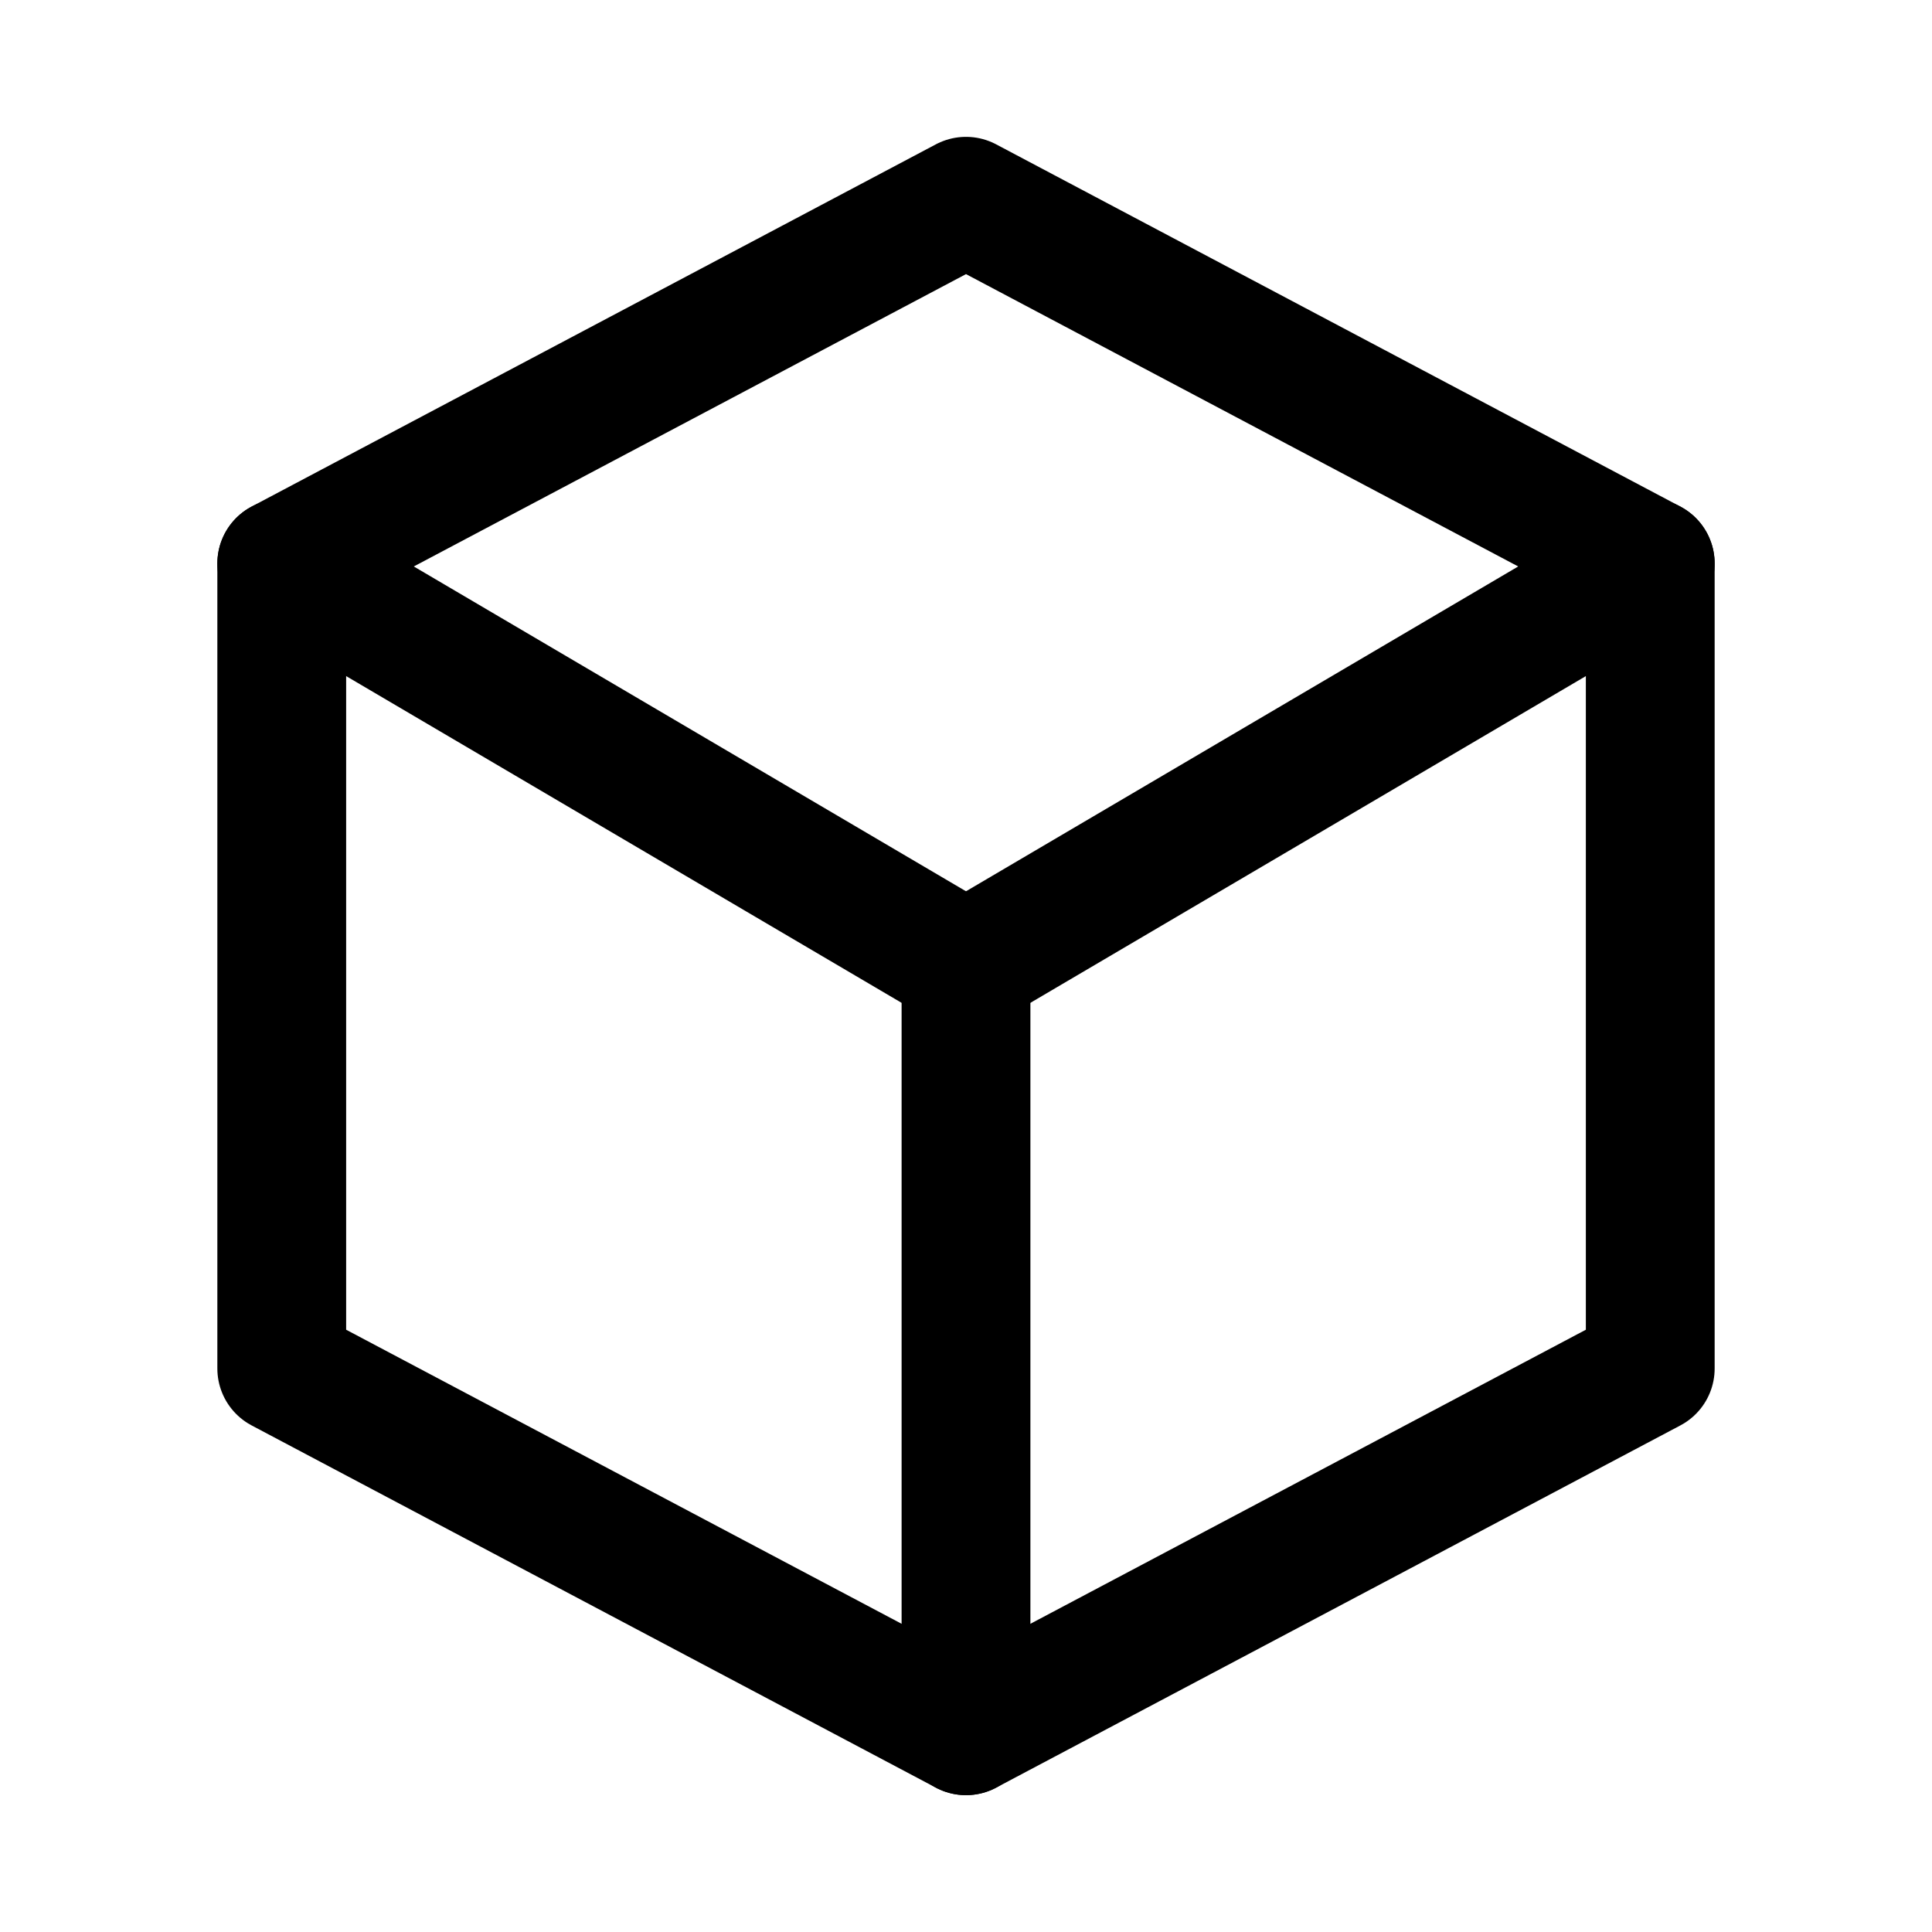
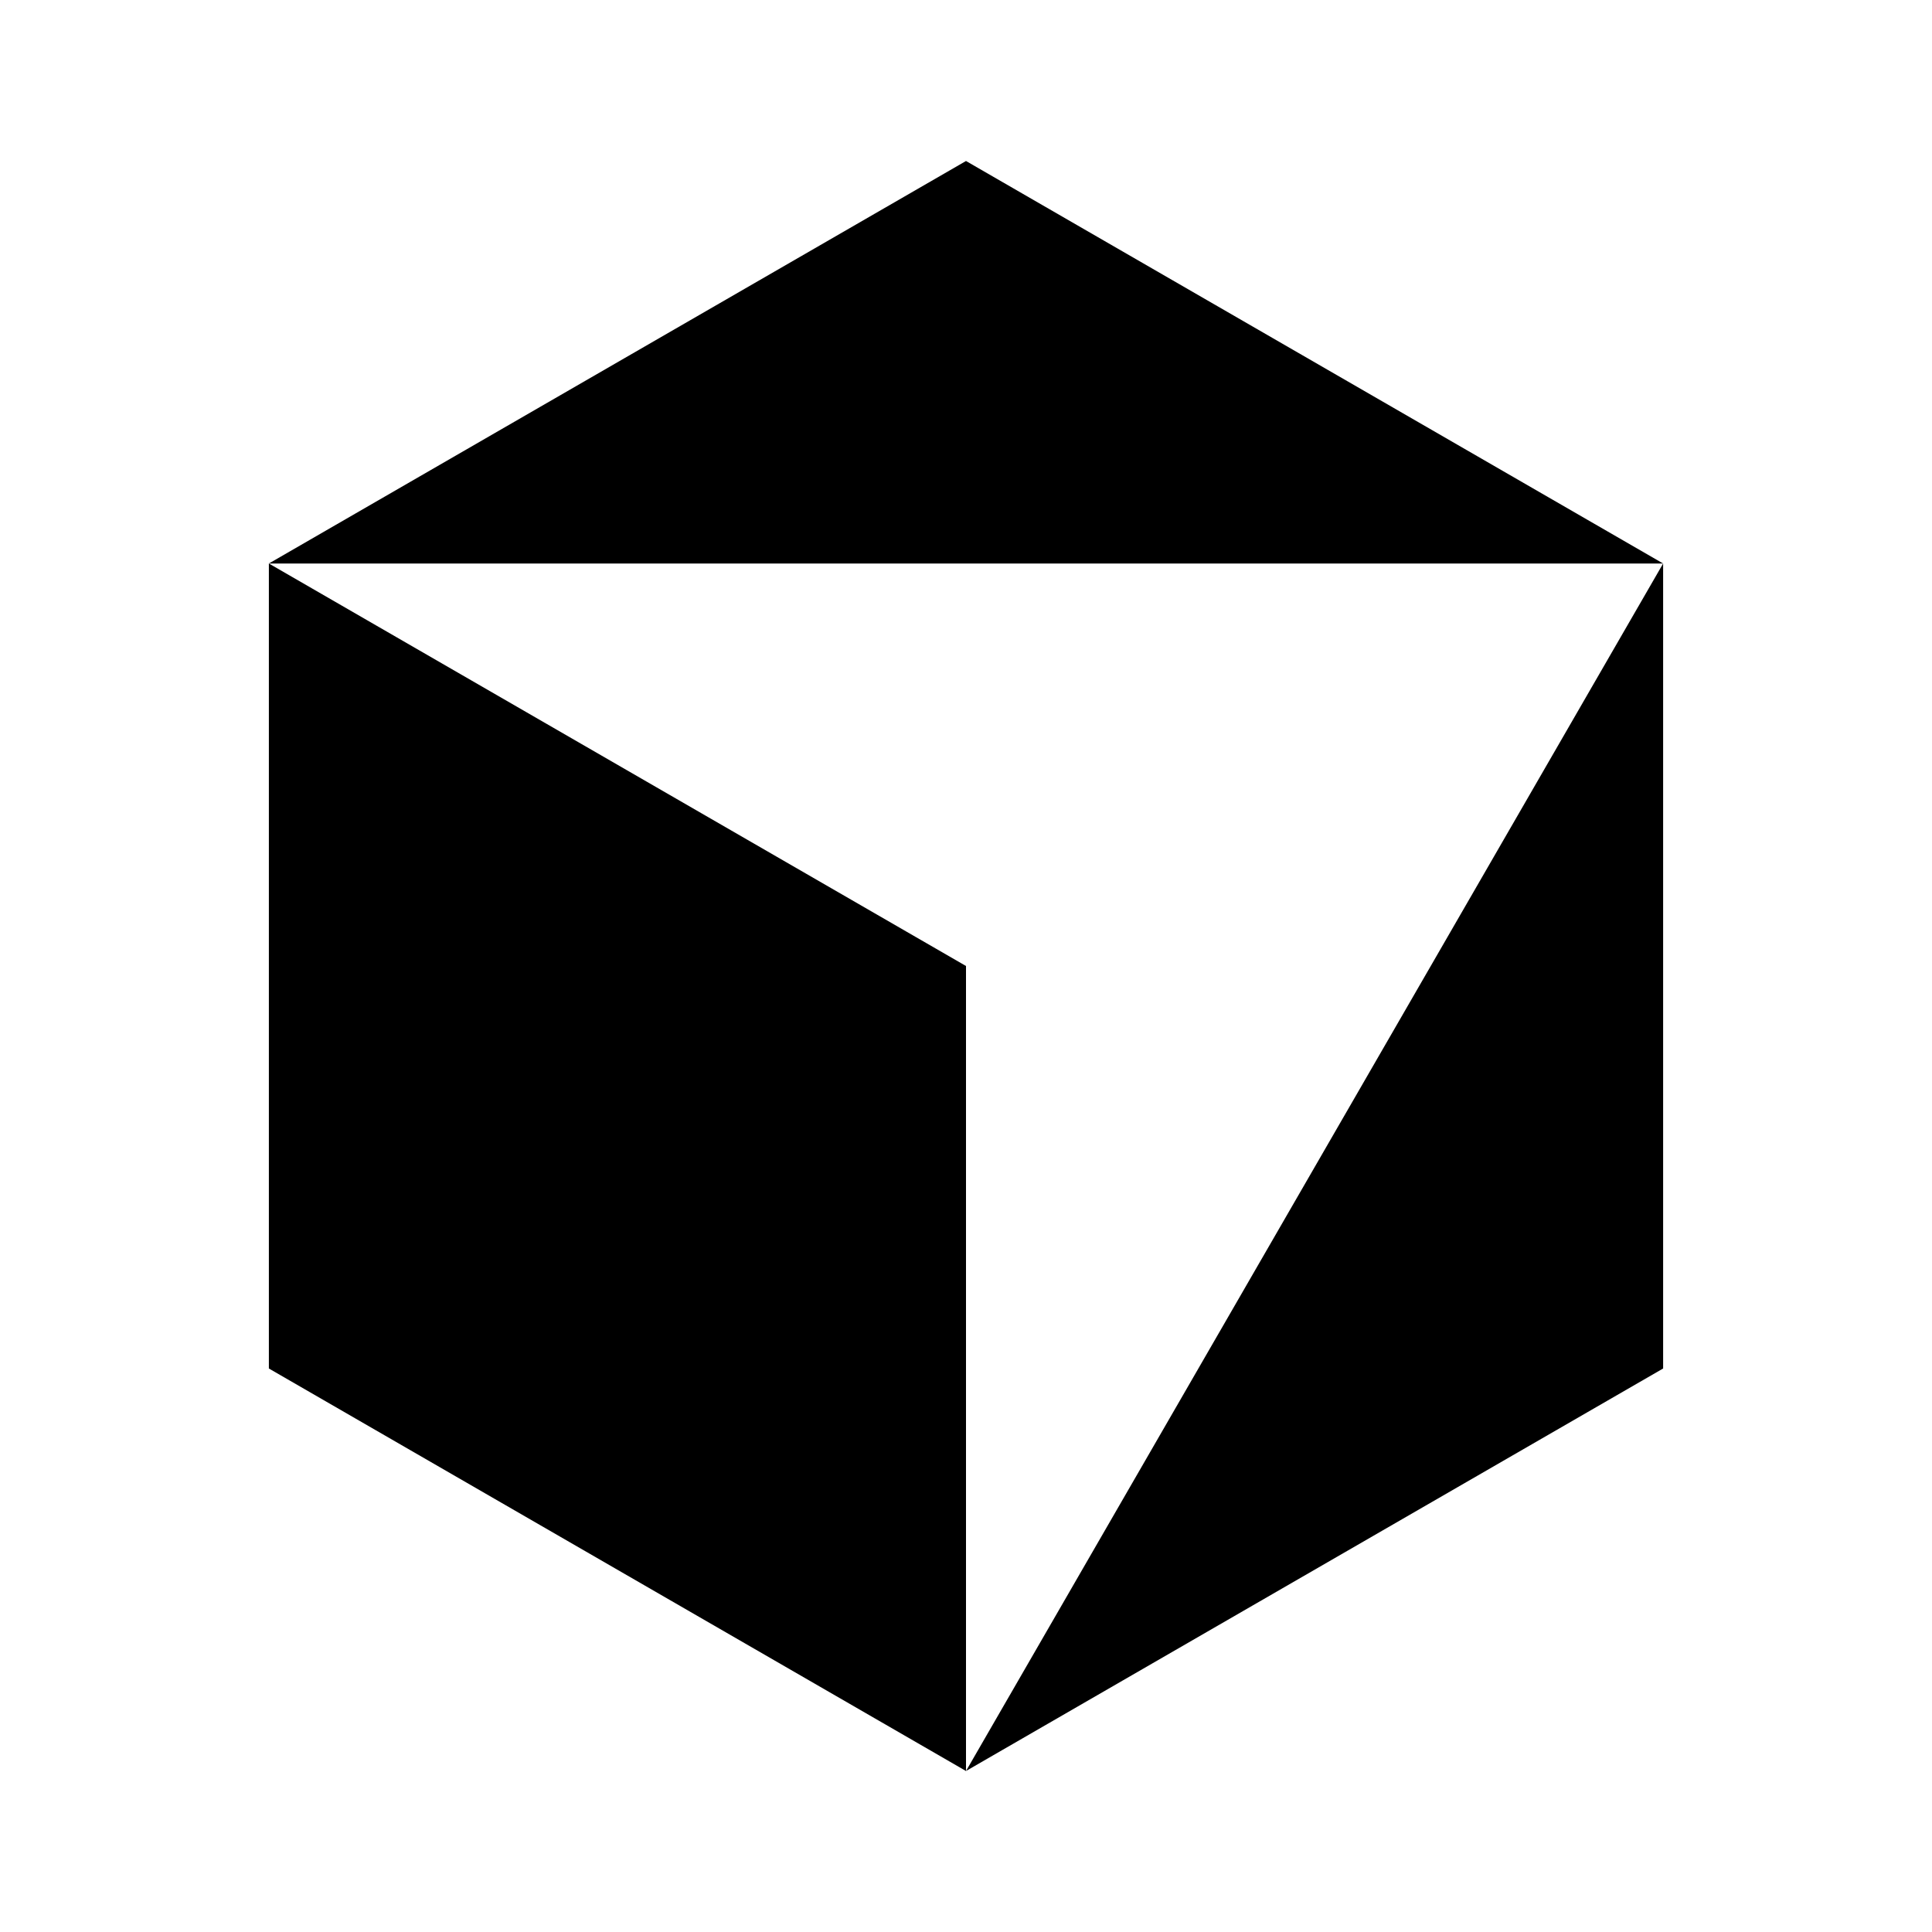
- <svg xmlns="http://www.w3.org/2000/svg" viewBox="0 0 24 24" width="24" height="24" fill="none" stroke="currentColor" stroke-width="1.6" stroke-linejoin="round" stroke-linecap="round">
-   <path d="M12 2.5 20.5 7v10L12 21.5 3.5 17V7z" />
-   <path d="M12 12 20.5 7" />
-   <path d="M12 12v9.5" />
-   <path d="M12 12 3.5 7" />
+ <svg xmlns="http://www.w3.org/2000/svg" viewBox="0 0 24 24" width="24" height="24">
+   <path fill="currentColor" fill-rule="evenodd" d="M12.000 2.000 L20.660 7.000 L20.660 17.000 L12.000 22.000 L3.340 17.000 L3.340 7.000 Z M3.340 7.000 L20.660 7.000 L12.000 22.000 L12.000 12.000 Z" />
</svg>
